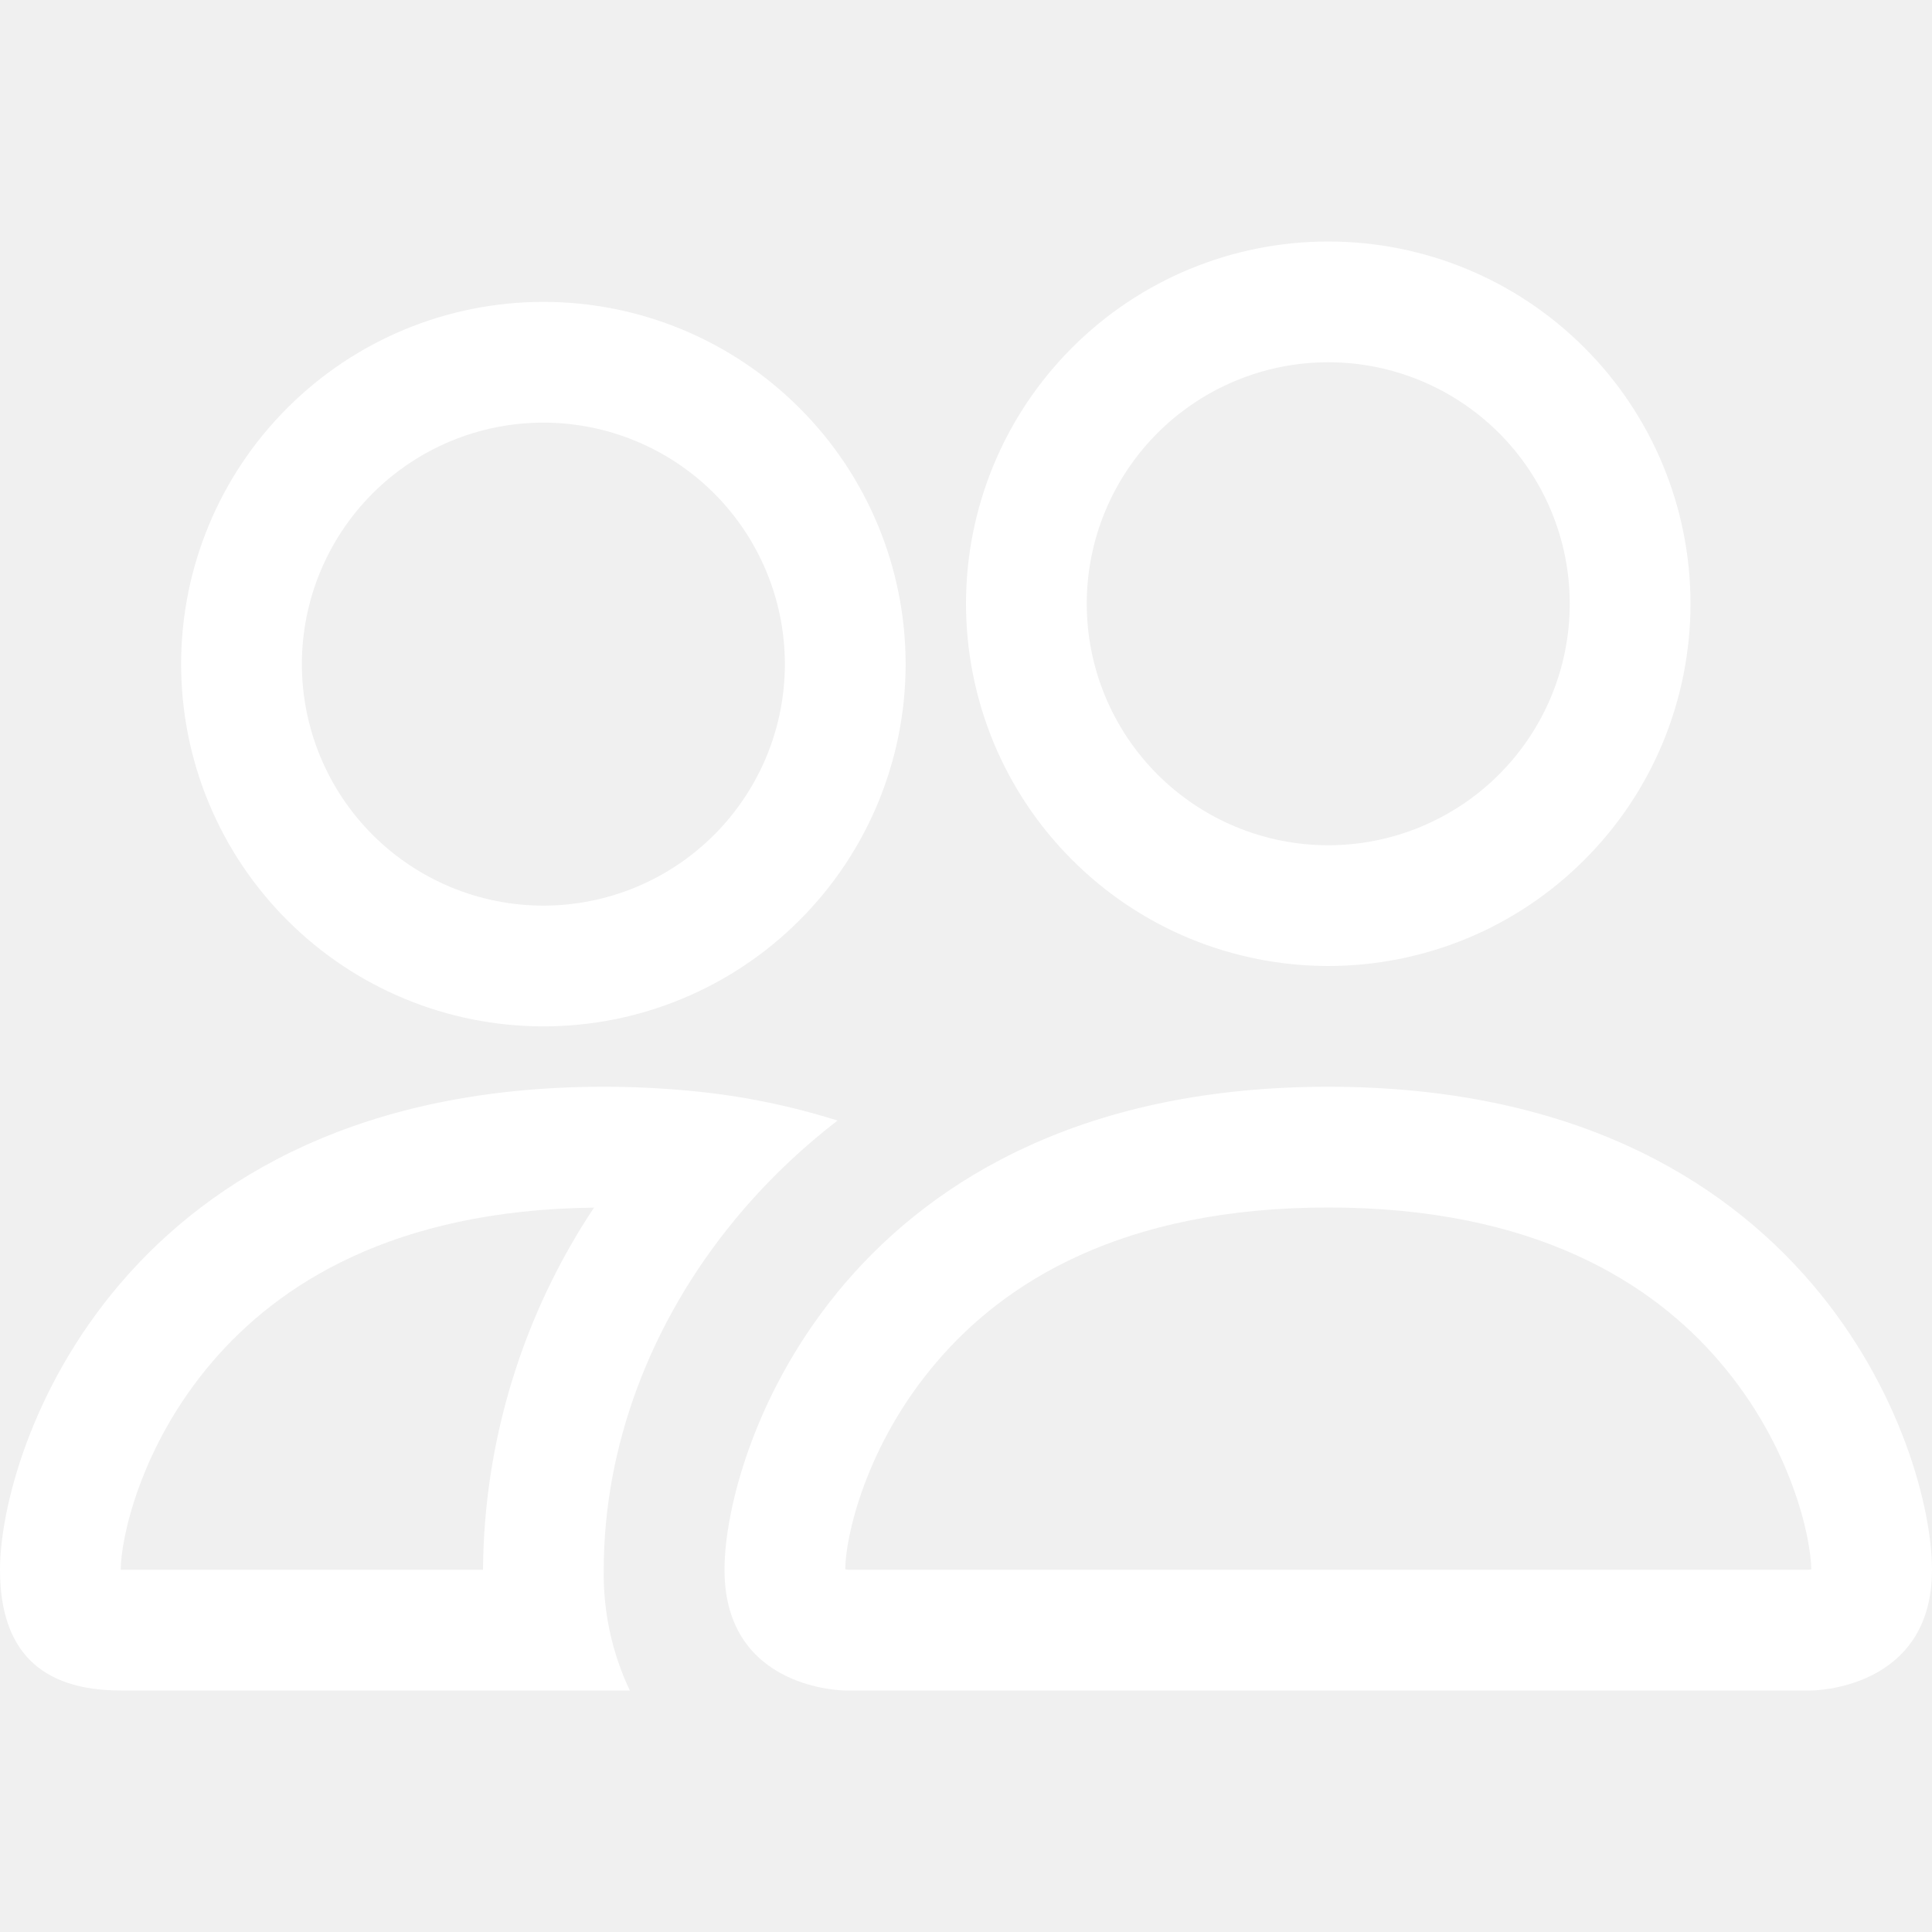
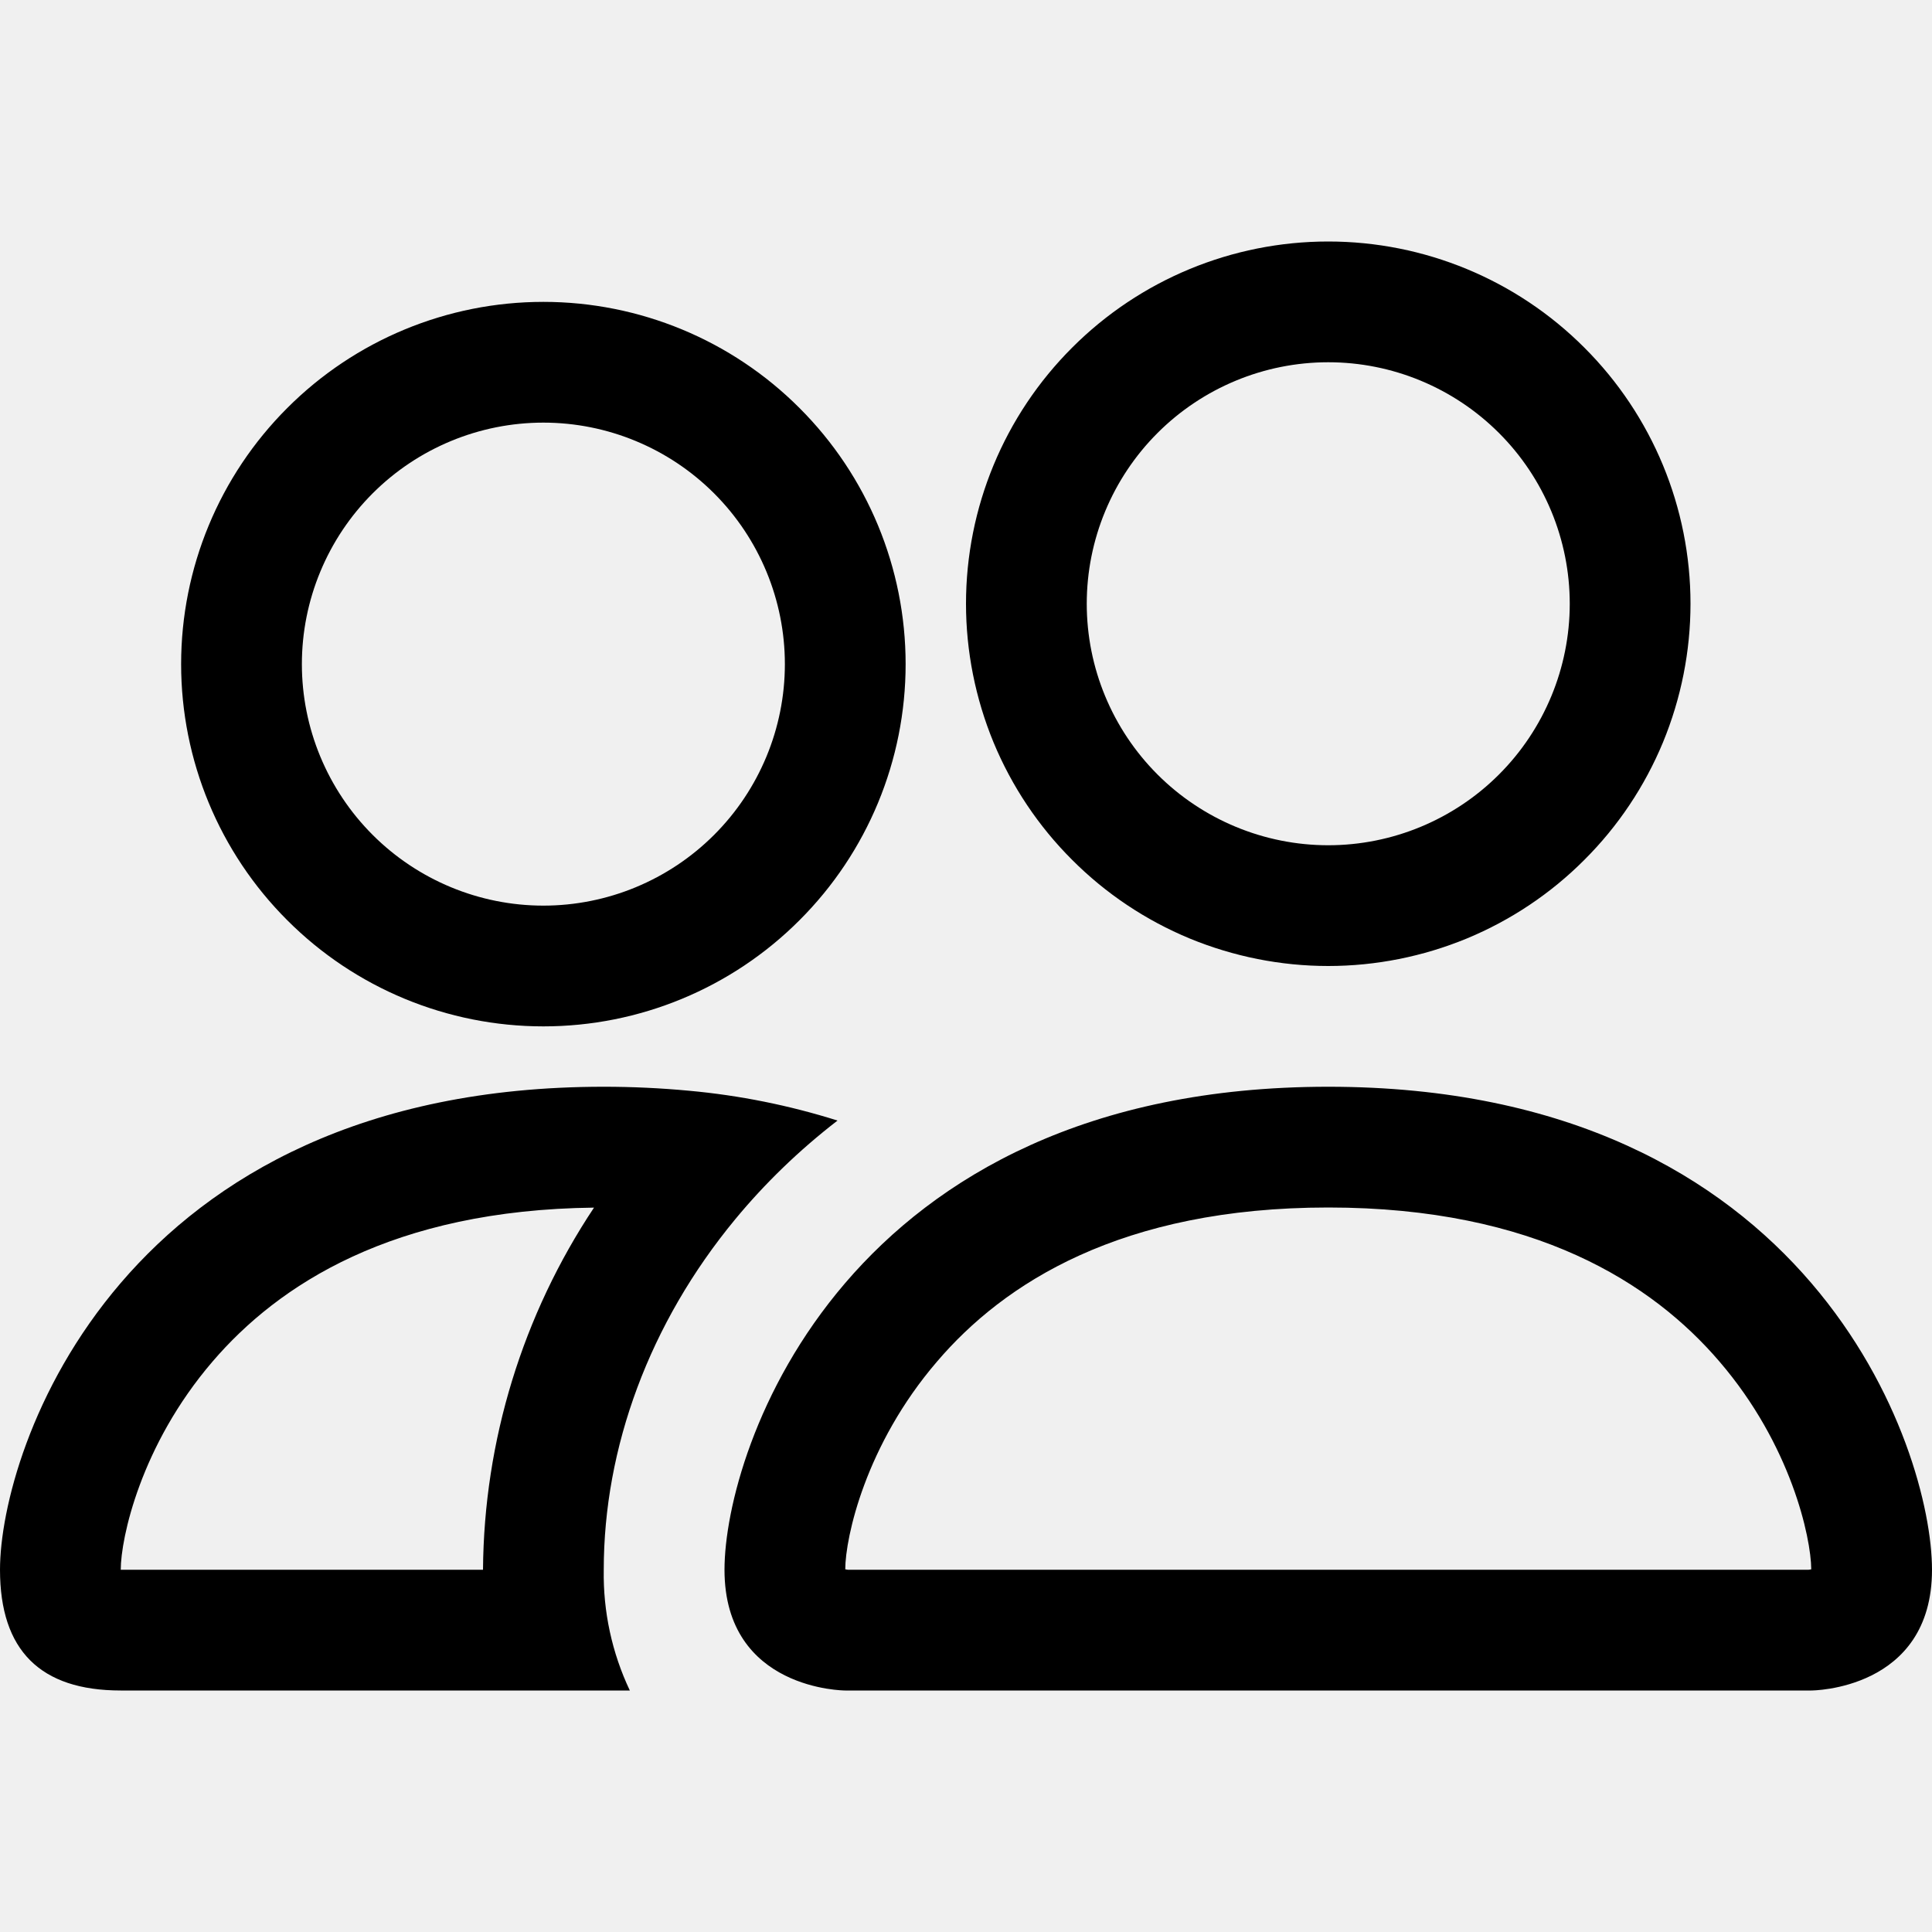
<svg xmlns="http://www.w3.org/2000/svg" width="16" height="16" viewBox="0 0 16 16" fill="none">
-   <path d="M15 14C15 14 16 14 16 13C16 12 15 9 11 9C7 9 6 12 6 13C6 14 7 14 7 14H15ZM7.022 13C7.015 12.999 7.007 12.998 7 12.996C7.001 12.732 7.167 11.966 7.76 11.276C8.312 10.629 9.282 10 11 10C12.717 10 13.687 10.63 14.24 11.276C14.833 11.966 14.998 12.733 15 12.996L14.992 12.998C14.987 12.999 14.983 12.999 14.978 13H7.022ZM11 7C11.53 7 12.039 6.789 12.414 6.414C12.789 6.039 13 5.53 13 5C13 4.47 12.789 3.961 12.414 3.586C12.039 3.211 11.53 3 11 3C10.47 3 9.961 3.211 9.586 3.586C9.211 3.961 9 4.47 9 5C9 5.53 9.211 6.039 9.586 6.414C9.961 6.789 10.47 7 11 7ZM14 5C14 5.394 13.922 5.784 13.772 6.148C13.621 6.512 13.4 6.843 13.121 7.121C12.843 7.4 12.512 7.621 12.148 7.772C11.784 7.922 11.394 8 11 8C10.606 8 10.216 7.922 9.852 7.772C9.488 7.621 9.157 7.4 8.879 7.121C8.6 6.843 8.379 6.512 8.228 6.148C8.078 5.784 8 5.394 8 5C8 4.204 8.316 3.441 8.879 2.879C9.441 2.316 10.204 2 11 2C11.796 2 12.559 2.316 13.121 2.879C13.684 3.441 14 4.204 14 5ZM6.936 9.28C6.536 9.154 6.124 9.071 5.706 9.033C5.471 9.011 5.236 9 5 9C1 9 0 12 0 13C0 13.667 0.333 14 1 14H5.216C5.068 13.688 4.994 13.345 5 13C5 11.99 5.377 10.958 6.09 10.096C6.333 9.802 6.616 9.527 6.936 9.28ZM4.92 10C4.328 10.889 4.008 11.932 4 13H1C1 12.74 1.164 11.97 1.76 11.276C2.305 10.64 3.252 10.02 4.92 10.001V10ZM1.5 5.5C1.5 4.704 1.816 3.941 2.379 3.379C2.941 2.816 3.704 2.5 4.5 2.5C5.296 2.5 6.059 2.816 6.621 3.379C7.184 3.941 7.5 4.704 7.5 5.5C7.5 6.296 7.184 7.059 6.621 7.621C6.059 8.184 5.296 8.5 4.5 8.5C3.704 8.5 2.941 8.184 2.379 7.621C1.816 7.059 1.5 6.296 1.5 5.5ZM4.5 3.5C3.97 3.5 3.461 3.711 3.086 4.086C2.711 4.461 2.5 4.97 2.5 5.5C2.5 6.03 2.711 6.539 3.086 6.914C3.461 7.289 3.97 7.5 4.5 7.5C5.03 7.5 5.539 7.289 5.914 6.914C6.289 6.539 6.5 6.03 6.5 5.5C6.5 4.97 6.289 4.461 5.914 4.086C5.539 3.711 5.03 3.5 4.5 3.5Z" fill="white" />
+   <path d="M15 14C15 14 16 14 16 13C16 12 15 9 11 9C7 9 6 12 6 13C6 14 7 14 7 14H15ZM7.022 13C7.015 12.999 7.007 12.998 7 12.996C7.001 12.732 7.167 11.966 7.76 11.276C8.312 10.629 9.282 10 11 10C12.717 10 13.687 10.63 14.24 11.276C14.833 11.966 14.998 12.733 15 12.996L14.992 12.998C14.987 12.999 14.983 12.999 14.978 13H7.022ZM11 7C11.53 7 12.039 6.789 12.414 6.414C12.789 6.039 13 5.53 13 5C13 4.47 12.789 3.961 12.414 3.586C12.039 3.211 11.53 3 11 3C10.47 3 9.961 3.211 9.586 3.586C9.211 3.961 9 4.47 9 5C9 5.53 9.211 6.039 9.586 6.414C9.961 6.789 10.47 7 11 7ZM14 5C14 5.394 13.922 5.784 13.772 6.148C13.621 6.512 13.4 6.843 13.121 7.121C12.843 7.4 12.512 7.621 12.148 7.772C11.784 7.922 11.394 8 11 8C10.606 8 10.216 7.922 9.852 7.772C9.488 7.621 9.157 7.4 8.879 7.121C8.6 6.843 8.379 6.512 8.228 6.148C8.078 5.784 8 5.394 8 5C8 4.204 8.316 3.441 8.879 2.879C9.441 2.316 10.204 2 11 2C11.796 2 12.559 2.316 13.121 2.879C13.684 3.441 14 4.204 14 5ZM6.936 9.28C6.536 9.154 6.124 9.071 5.706 9.033C5.471 9.011 5.236 9 5 9C1 9 0 12 0 13C0 13.667 0.333 14 1 14H5.216C5.068 13.688 4.994 13.345 5 13C5 11.99 5.377 10.958 6.09 10.096C6.333 9.802 6.616 9.527 6.936 9.28ZM4.92 10C4.328 10.889 4.008 11.932 4 13H1C1 12.74 1.164 11.97 1.76 11.276C2.305 10.64 3.252 10.02 4.92 10.001V10ZM1.5 5.5C1.5 4.704 1.816 3.941 2.379 3.379C2.941 2.816 3.704 2.5 4.5 2.5C5.296 2.5 6.059 2.816 6.621 3.379C7.184 3.941 7.5 4.704 7.5 5.5C7.5 6.296 7.184 7.059 6.621 7.621C6.059 8.184 5.296 8.5 4.5 8.5C3.704 8.5 2.941 8.184 2.379 7.621C1.816 7.059 1.5 6.296 1.5 5.5ZM4.5 3.5C3.97 3.5 3.461 3.711 3.086 4.086C2.711 4.461 2.5 4.97 2.5 5.5C2.5 6.03 2.711 6.539 3.086 6.914C3.461 7.289 3.97 7.5 4.5 7.5C5.03 7.5 5.539 7.289 5.914 6.914C6.289 6.539 6.5 6.03 6.5 5.5C6.5 4.97 6.289 4.461 5.914 4.086C5.539 3.711 5.03 3.5 4.5 3.5Z" fill="black" />
</svg>
